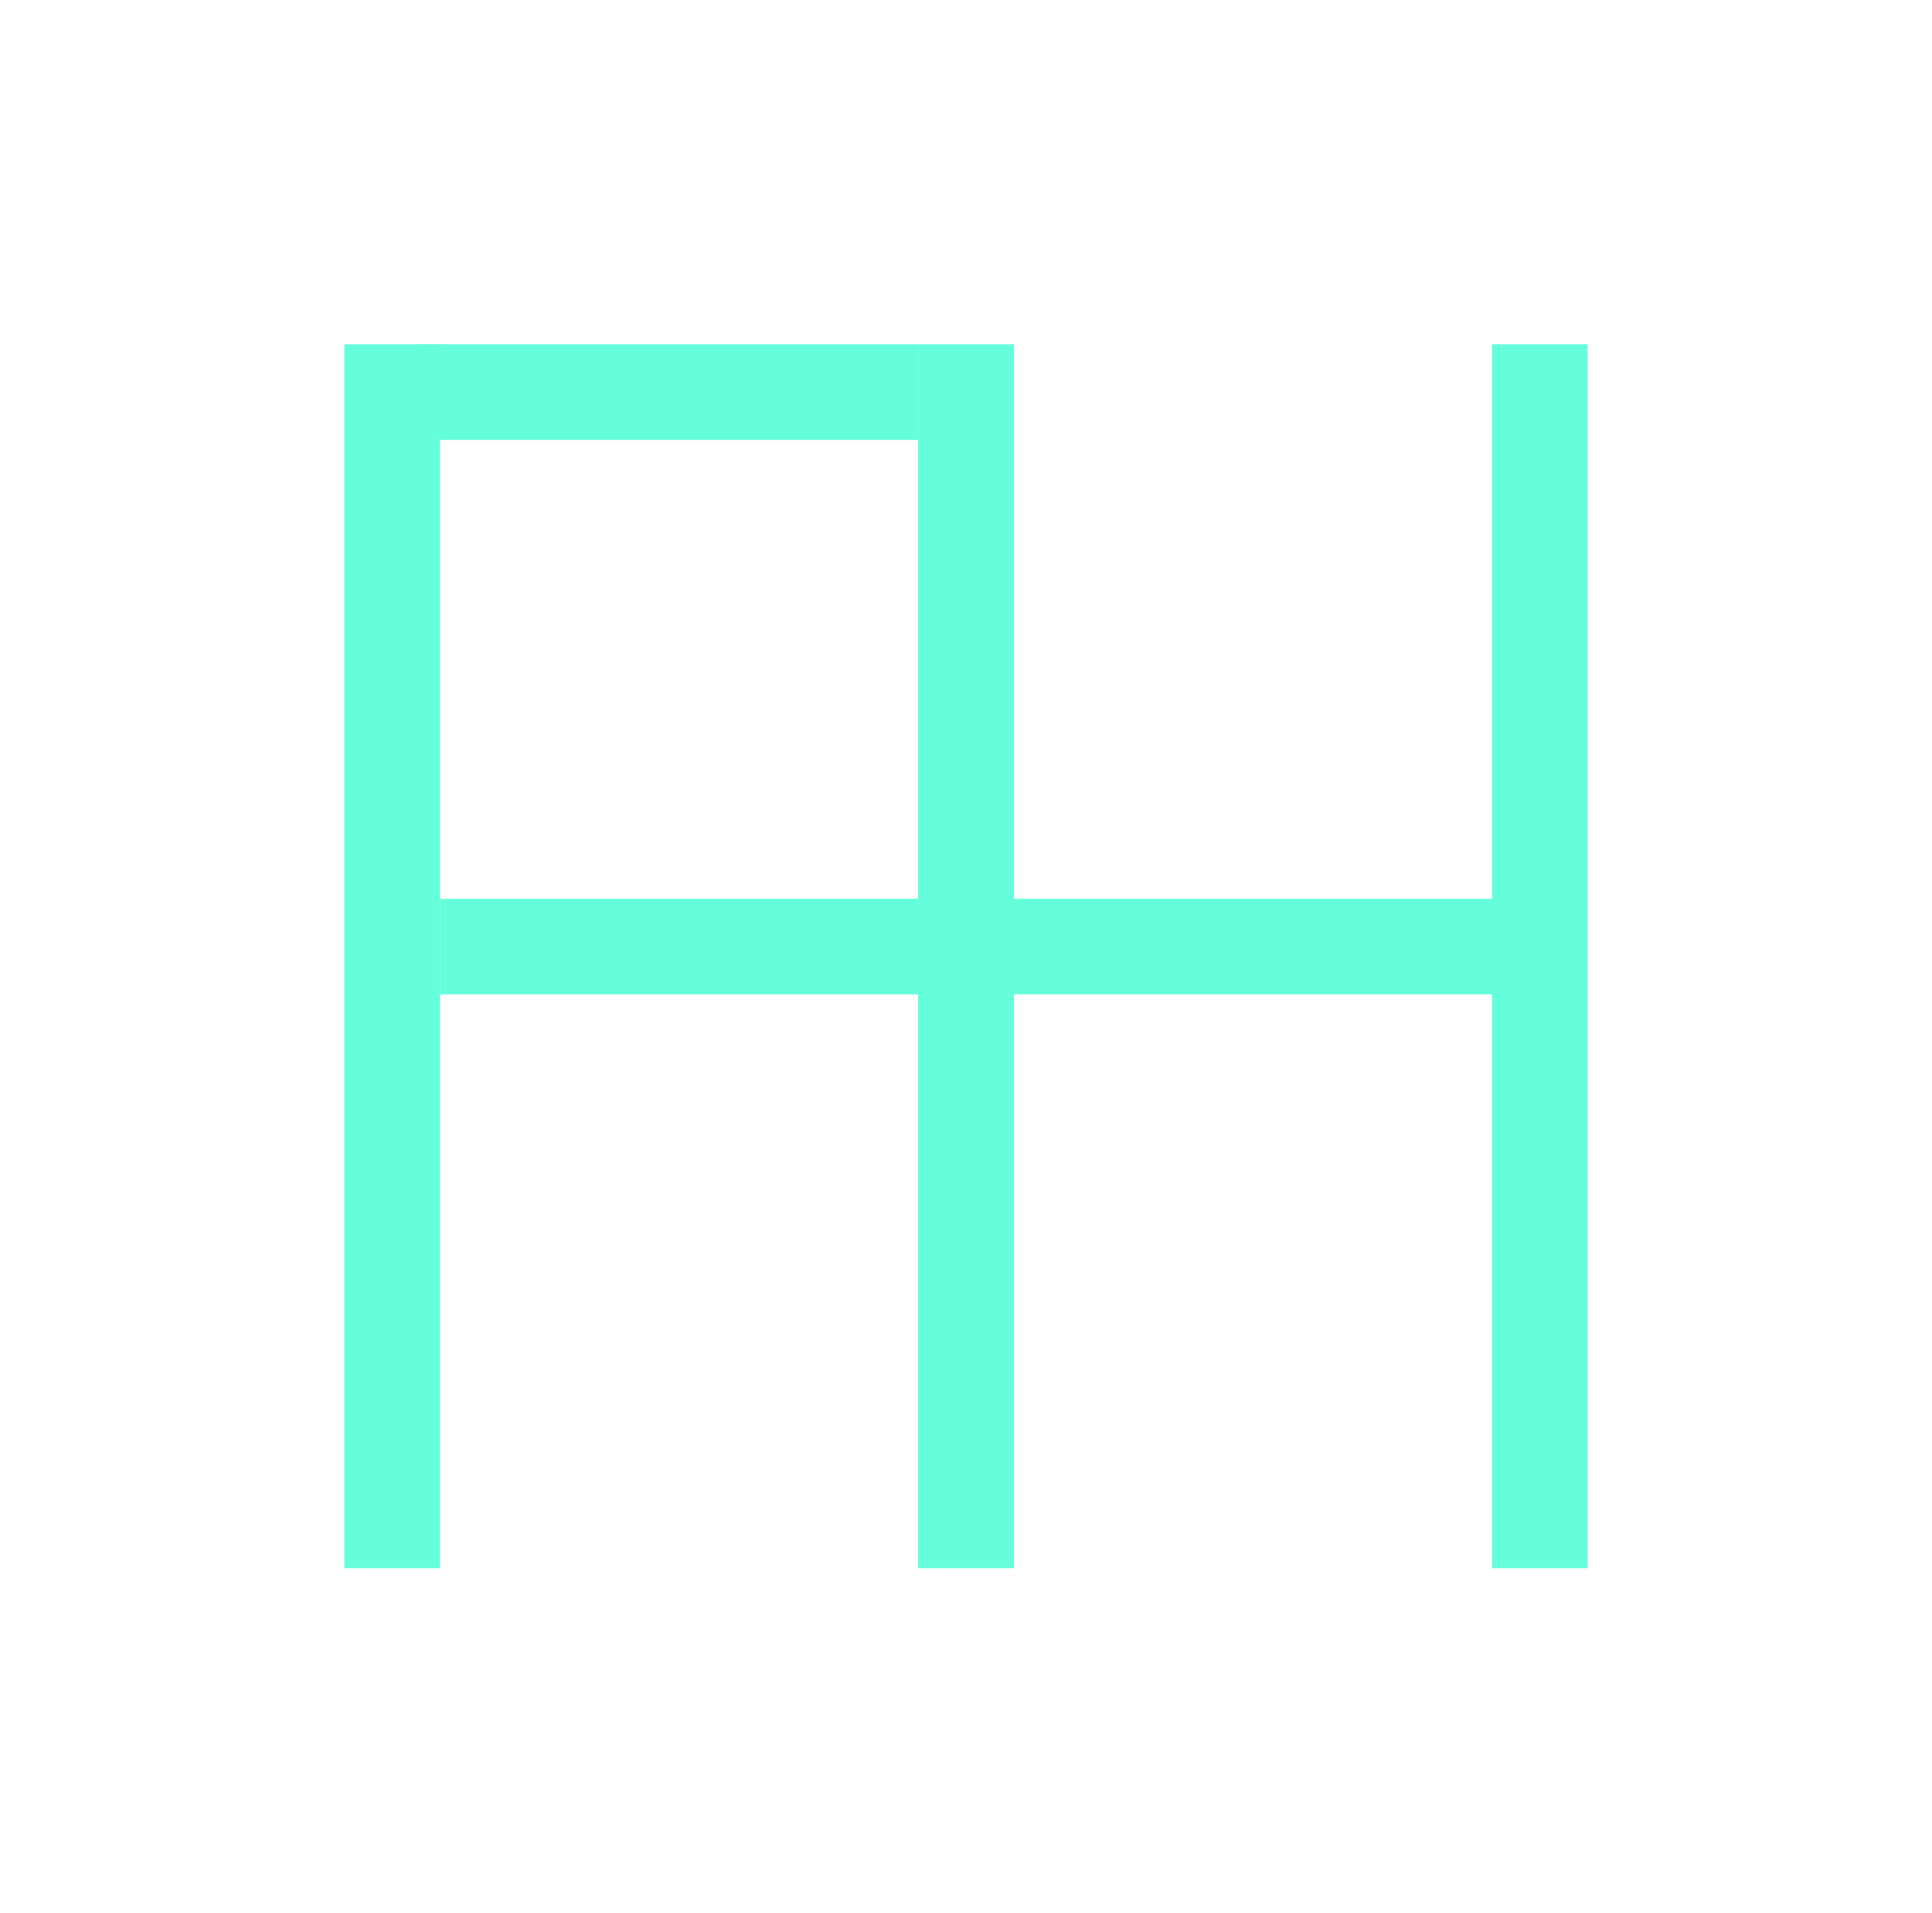
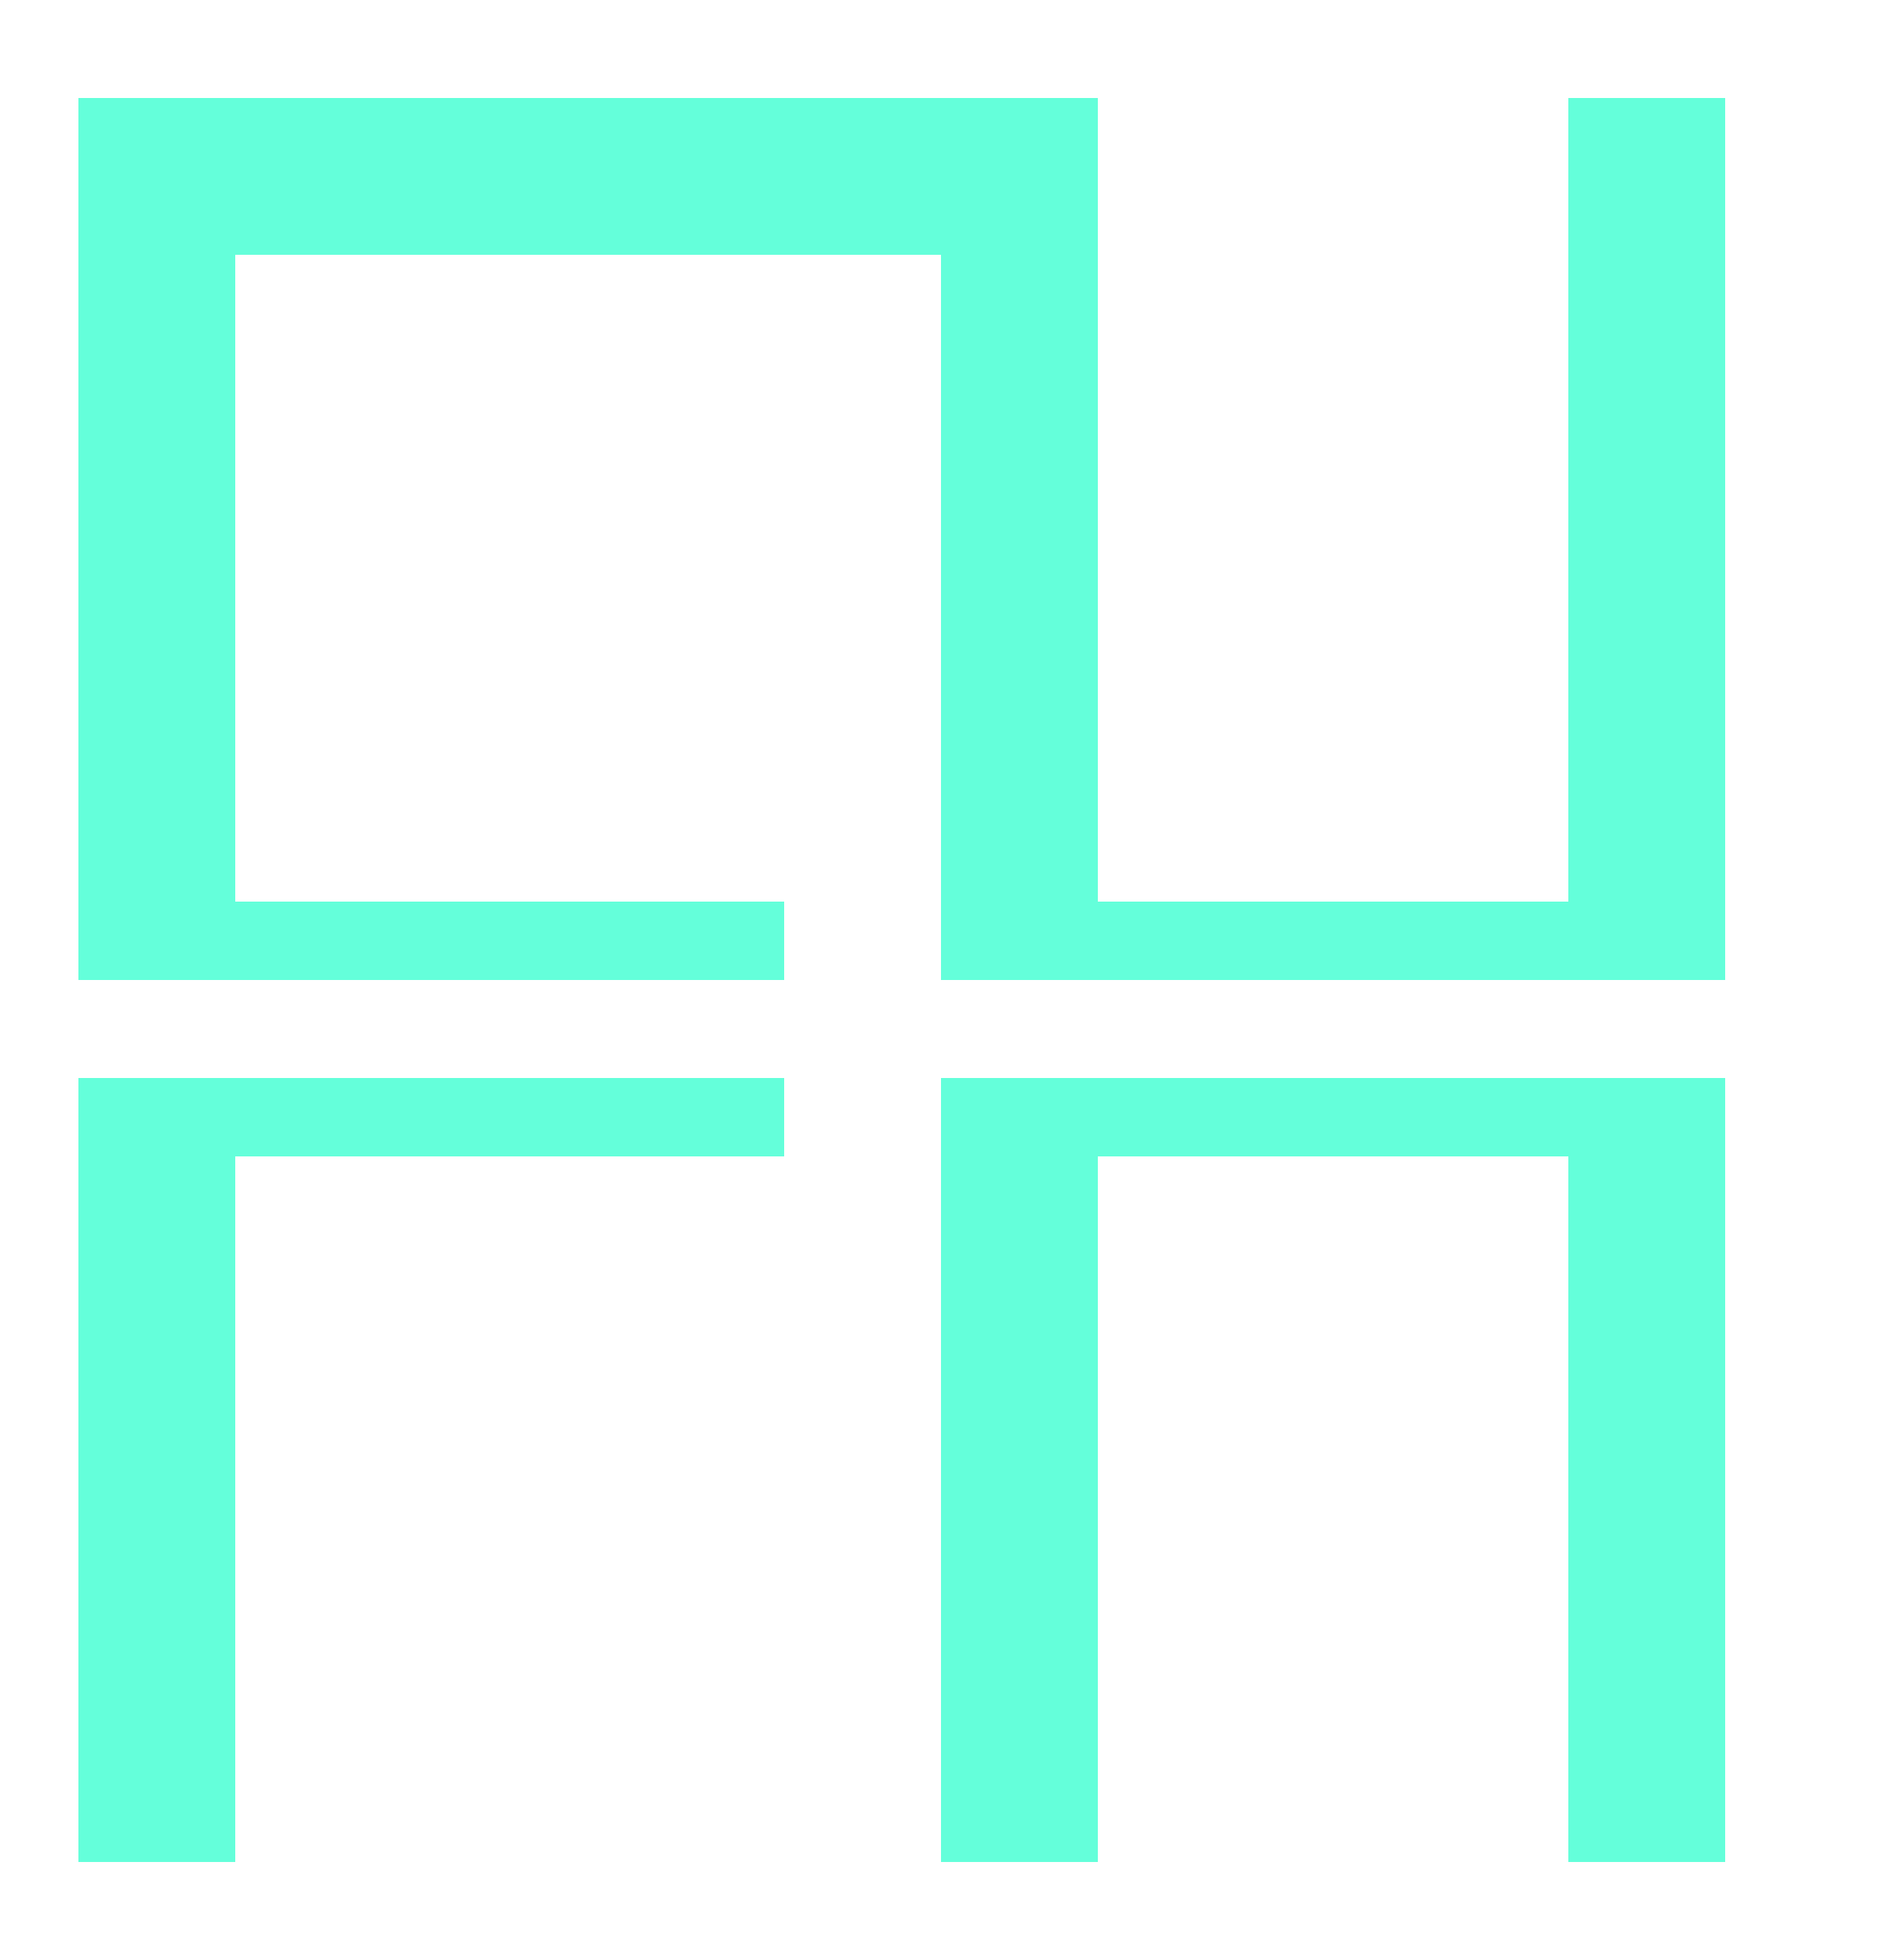
- <svg xmlns="http://www.w3.org/2000/svg" width="101" height="100" viewBox="0 0 101 100" fill="none">
-   <line x1="20.5" y1="18" x2="20.5" y2="82" stroke="#64FFDA" stroke-width="5" />
-   <line x1="22" y1="20.5" x2="48" y2="20.5" stroke="#64FFDA" stroke-width="5" />
-   <line x1="23" y1="49.5" x2="80" y2="49.5" stroke="#64FFDA" stroke-width="5" />
-   <line x1="80.5" y1="18" x2="80.5" y2="82" stroke="#64FFDA" stroke-width="5" />
-   <line x1="50.5" y1="18" x2="50.5" y2="82" stroke="#64FFDA" stroke-width="5" />
+ <svg xmlns="http://www.w3.org/2000/svg" width="96" height="100" viewBox="0 0 96 100" fill="none">
+   <line x1="8" y1="5" x2="8" y2="50" stroke="#64FFDA" stroke-width="8" />
+   <line x1="52" y1="55" x2="52" y2="95" stroke="#64FFDA" stroke-width="8" />
+   <line x1="8" y1="55" x2="8" y2="95" stroke="#64FFDA" stroke-width="8" />
+   <line x1="84" y1="55" x2="84" y2="95" stroke="#64FFDA" stroke-width="8" />
+   <line x1="84" y1="5" x2="84" y2="50" stroke="#64FFDA" stroke-width="8" />
+   <line x1="48" y1="9" x2="10" y2="9" stroke="#64FFDA" stroke-width="8" />
+   <line x1="40" y1="57" x2="11" y2="57" stroke="#64FFDA" stroke-width="4" />
+   <line x1="40" y1="48" x2="11" y2="48" stroke="#64FFDA" stroke-width="4" />
+   <line x1="80" y1="48" x2="49" y2="48" stroke="#64FFDA" stroke-width="4" />
+   <line x1="81" y1="57" x2="50" y2="57" stroke="#64FFDA" stroke-width="4" />
+   <line x1="52" y1="5" x2="52" y2="50" stroke="#64FFDA" stroke-width="8" />
</svg>
